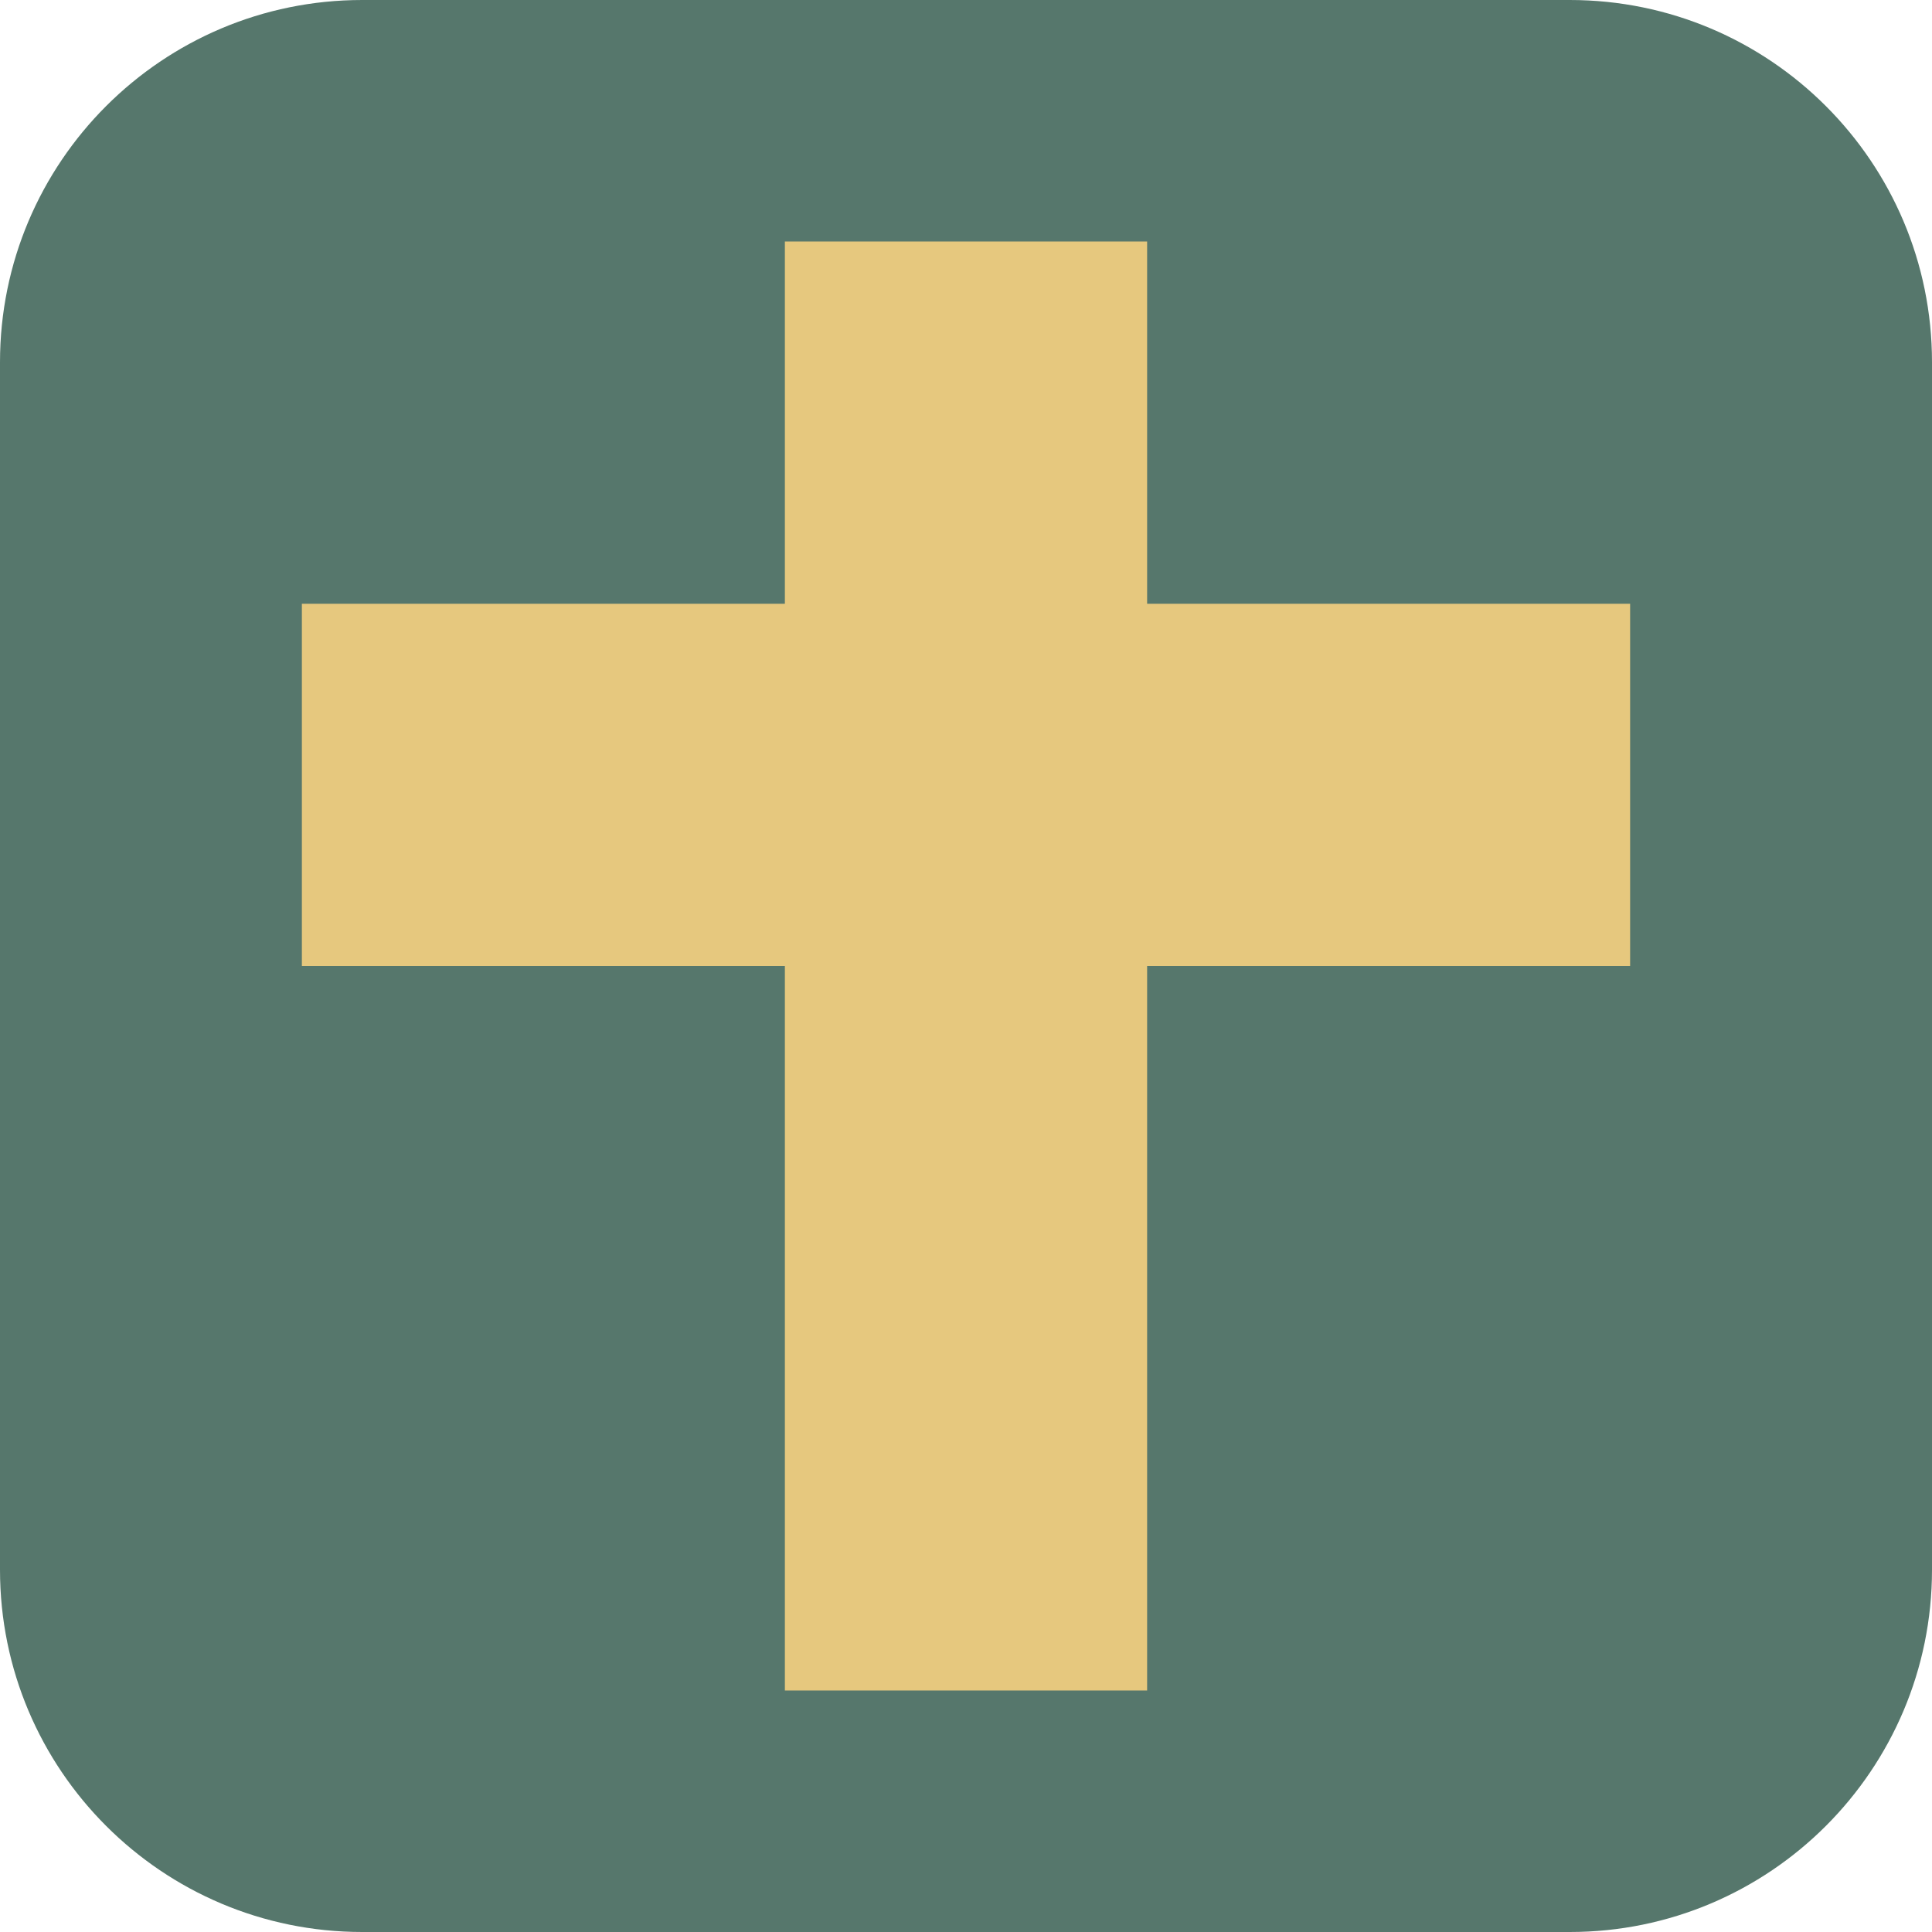
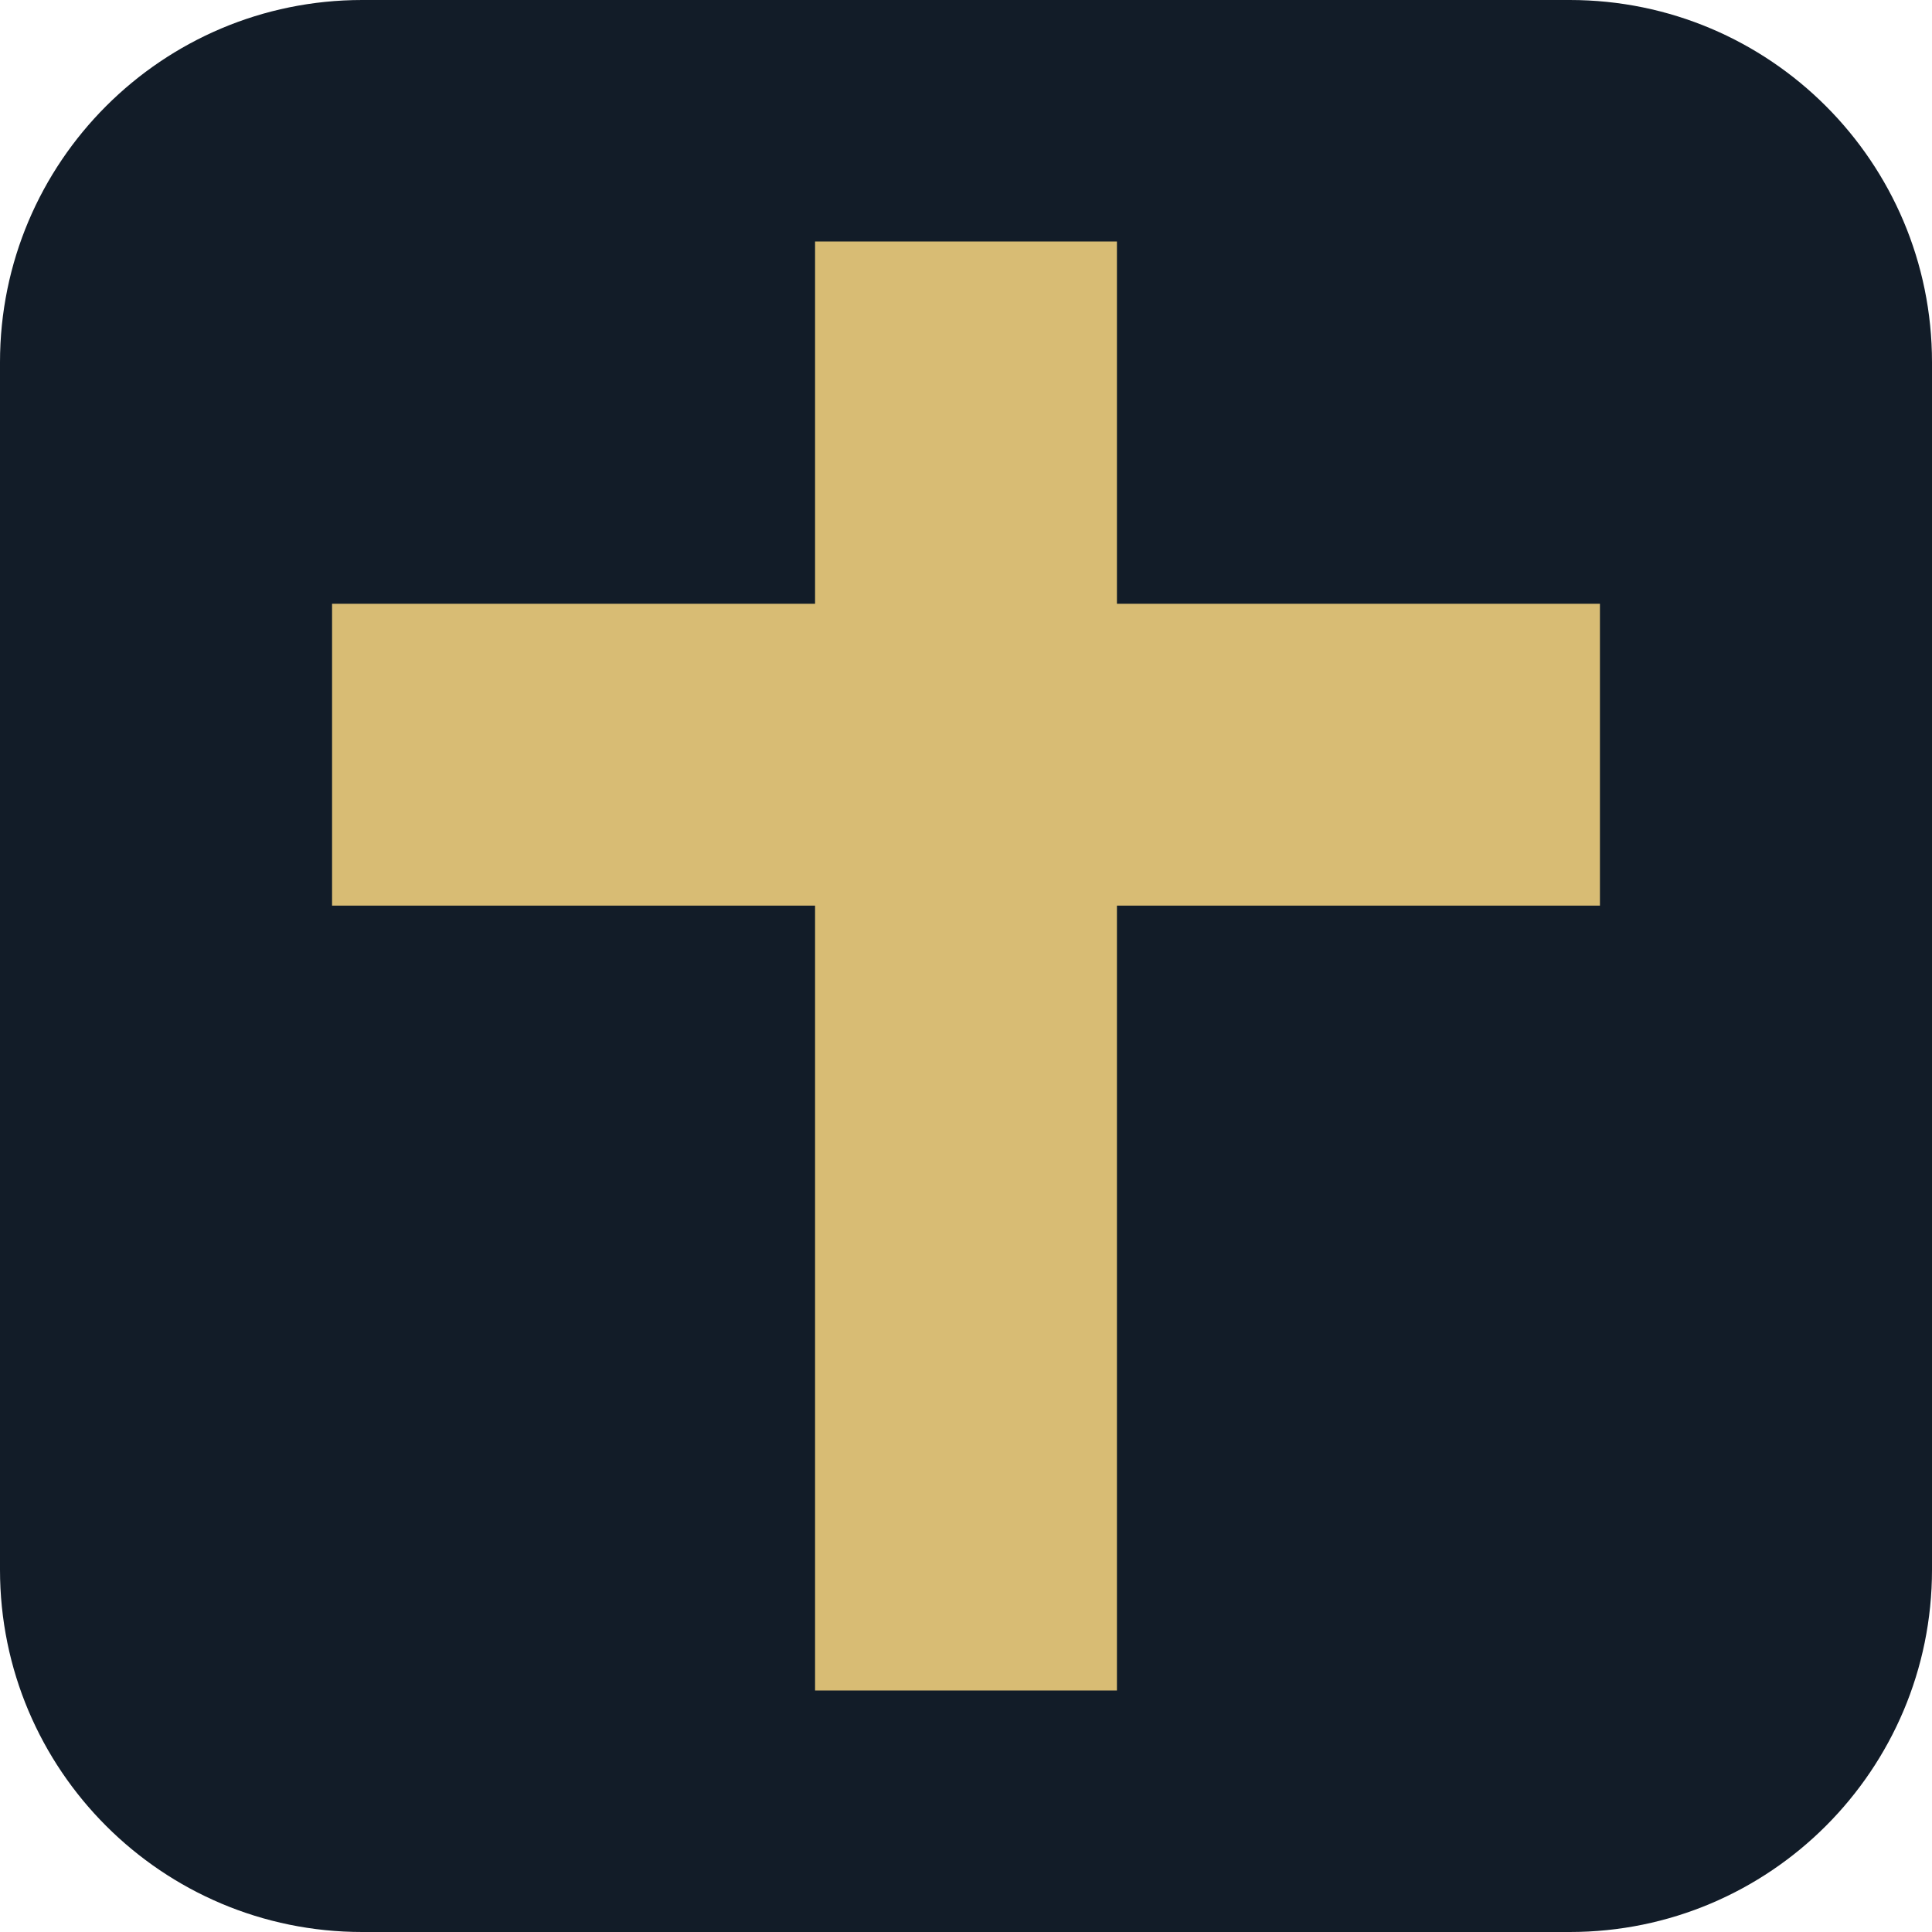
<svg xmlns="http://www.w3.org/2000/svg" viewBox="0 0 32 32">
-   <rect width="32" height="32" rx="6" fill="#56776c" />
-   <rect x="13" y="4" width="6" height="24" fill="#e6c87e" />
-   <rect x="5" y="10" width="22" height="6" fill="#e6c87e" />
+   <rect width="32" height="32" rx="6" fill="#121c28" />
+   <rect x="13.5" y="4" width="5" height="24" fill="#d8bc74" />
+   <rect x="5.5" y="10" width="21" height="5" fill="#d8bc74" />
</svg>
